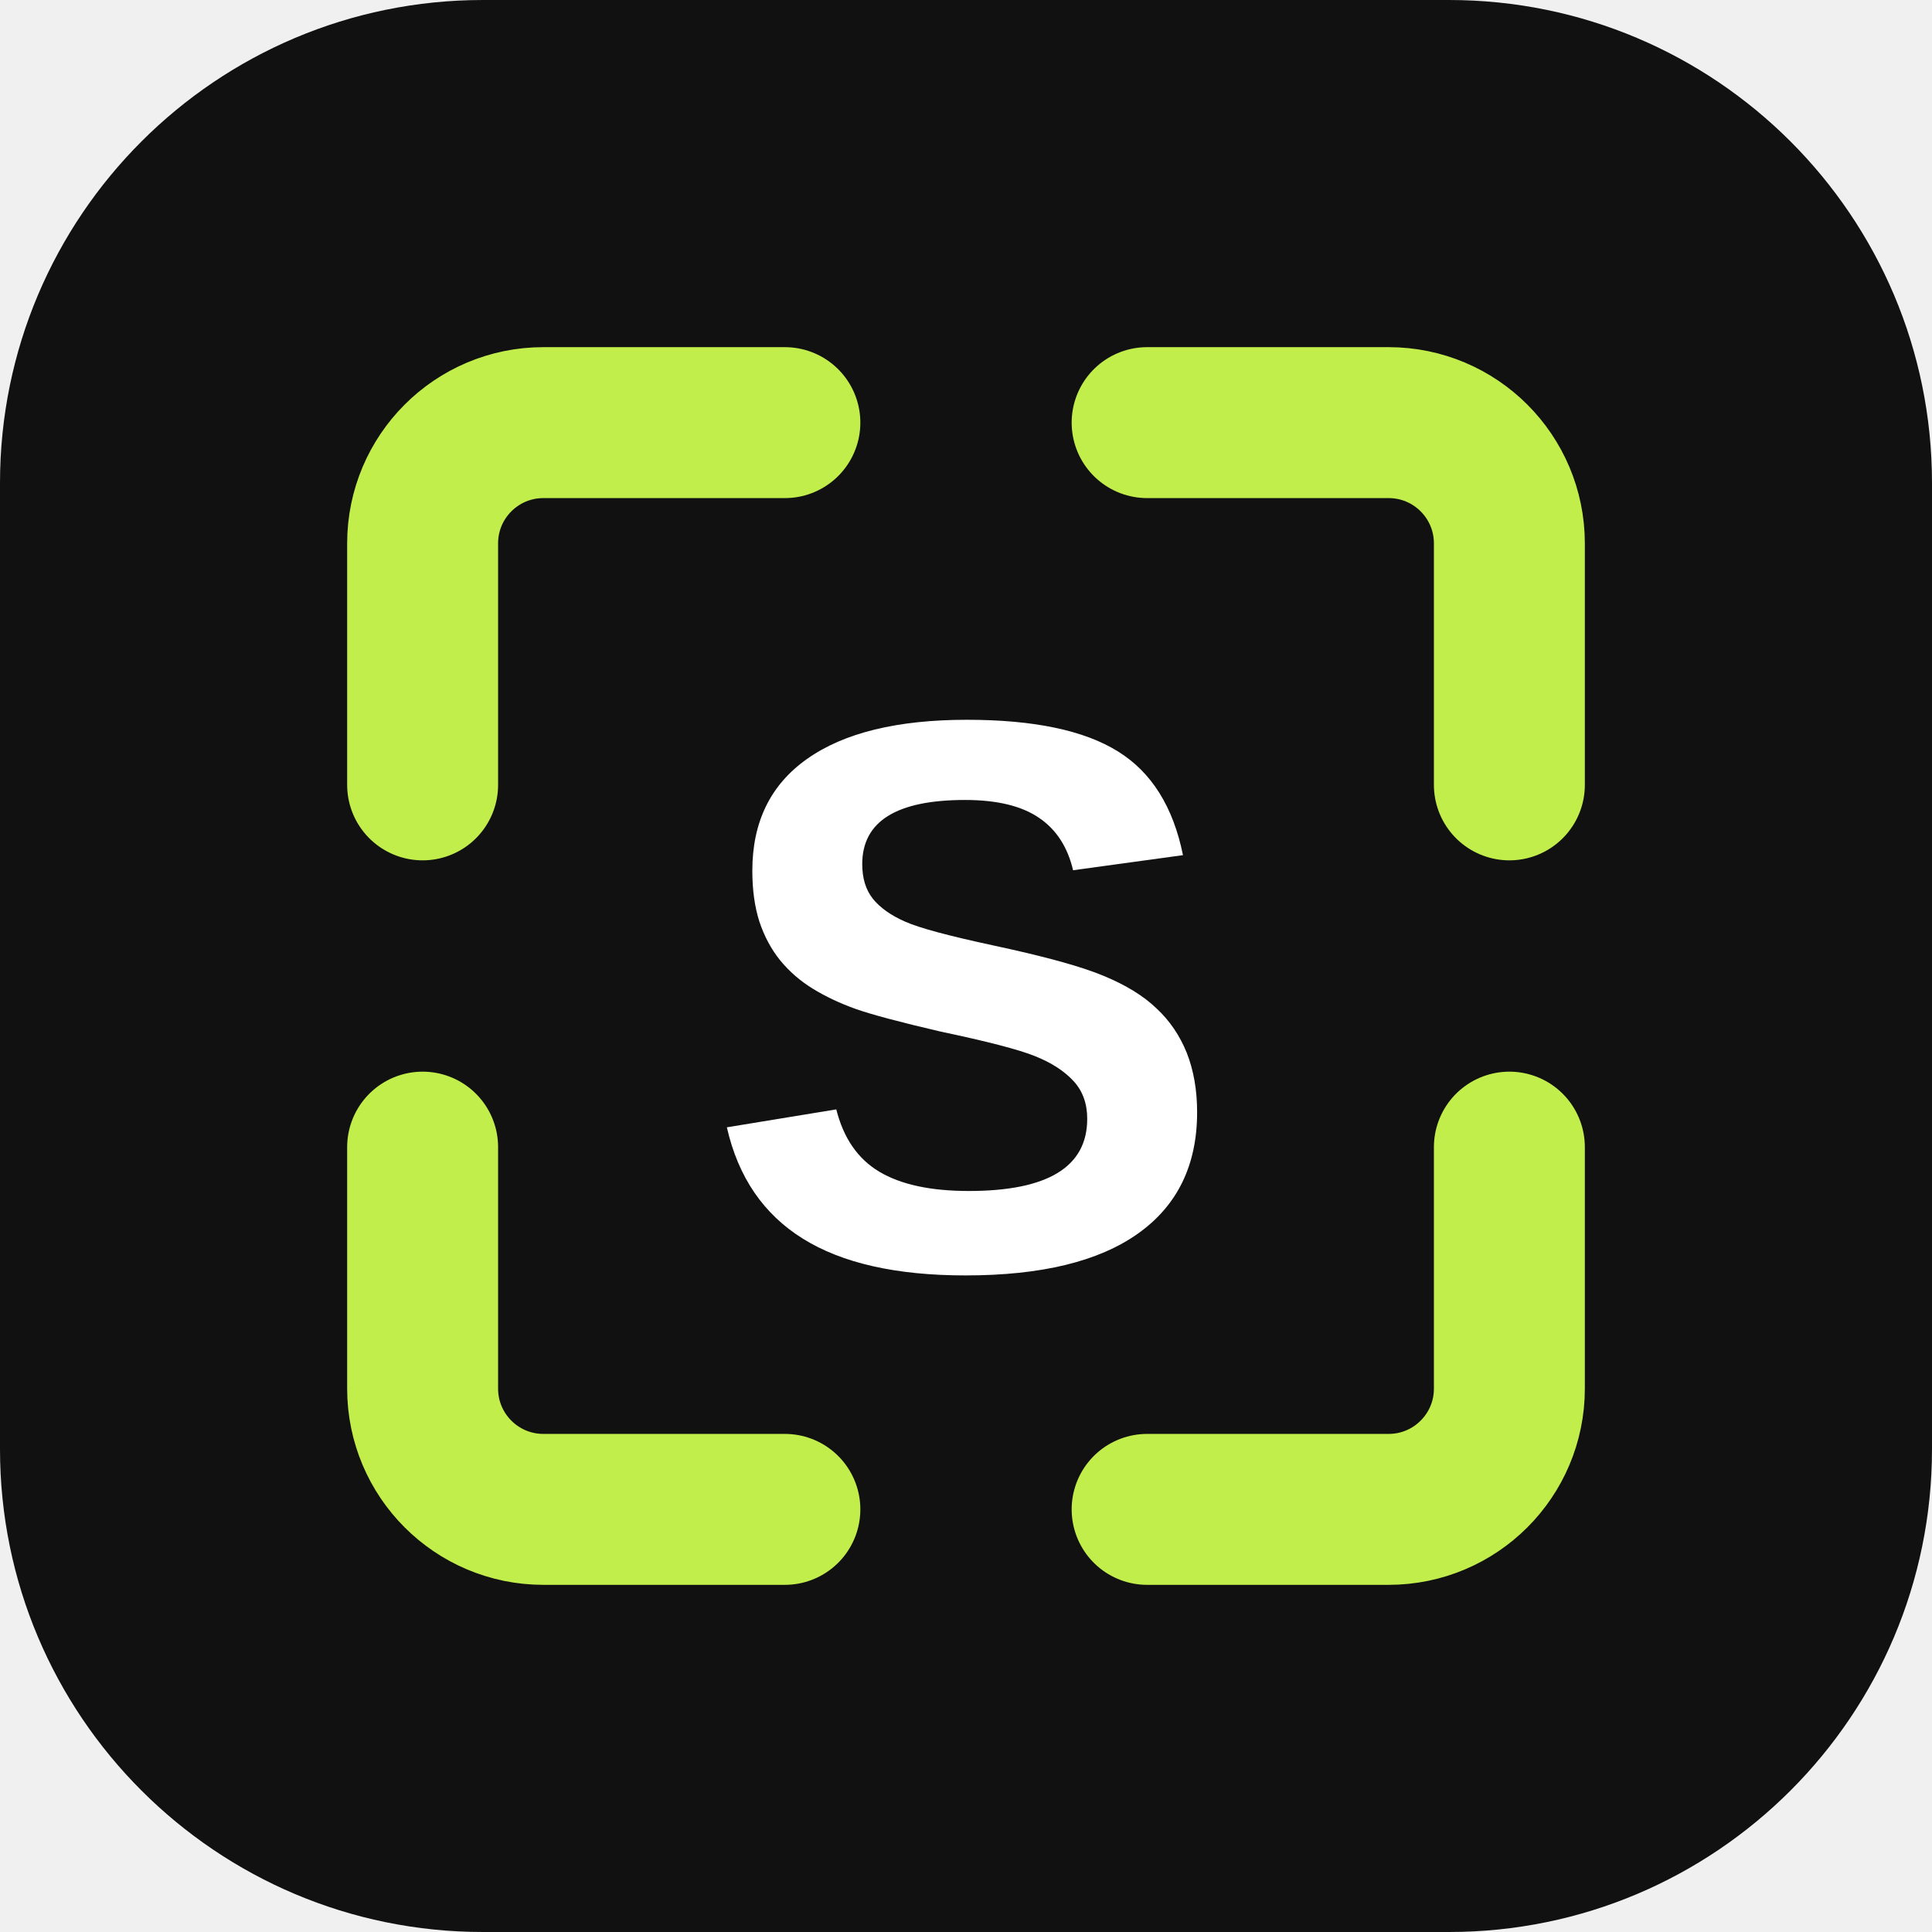
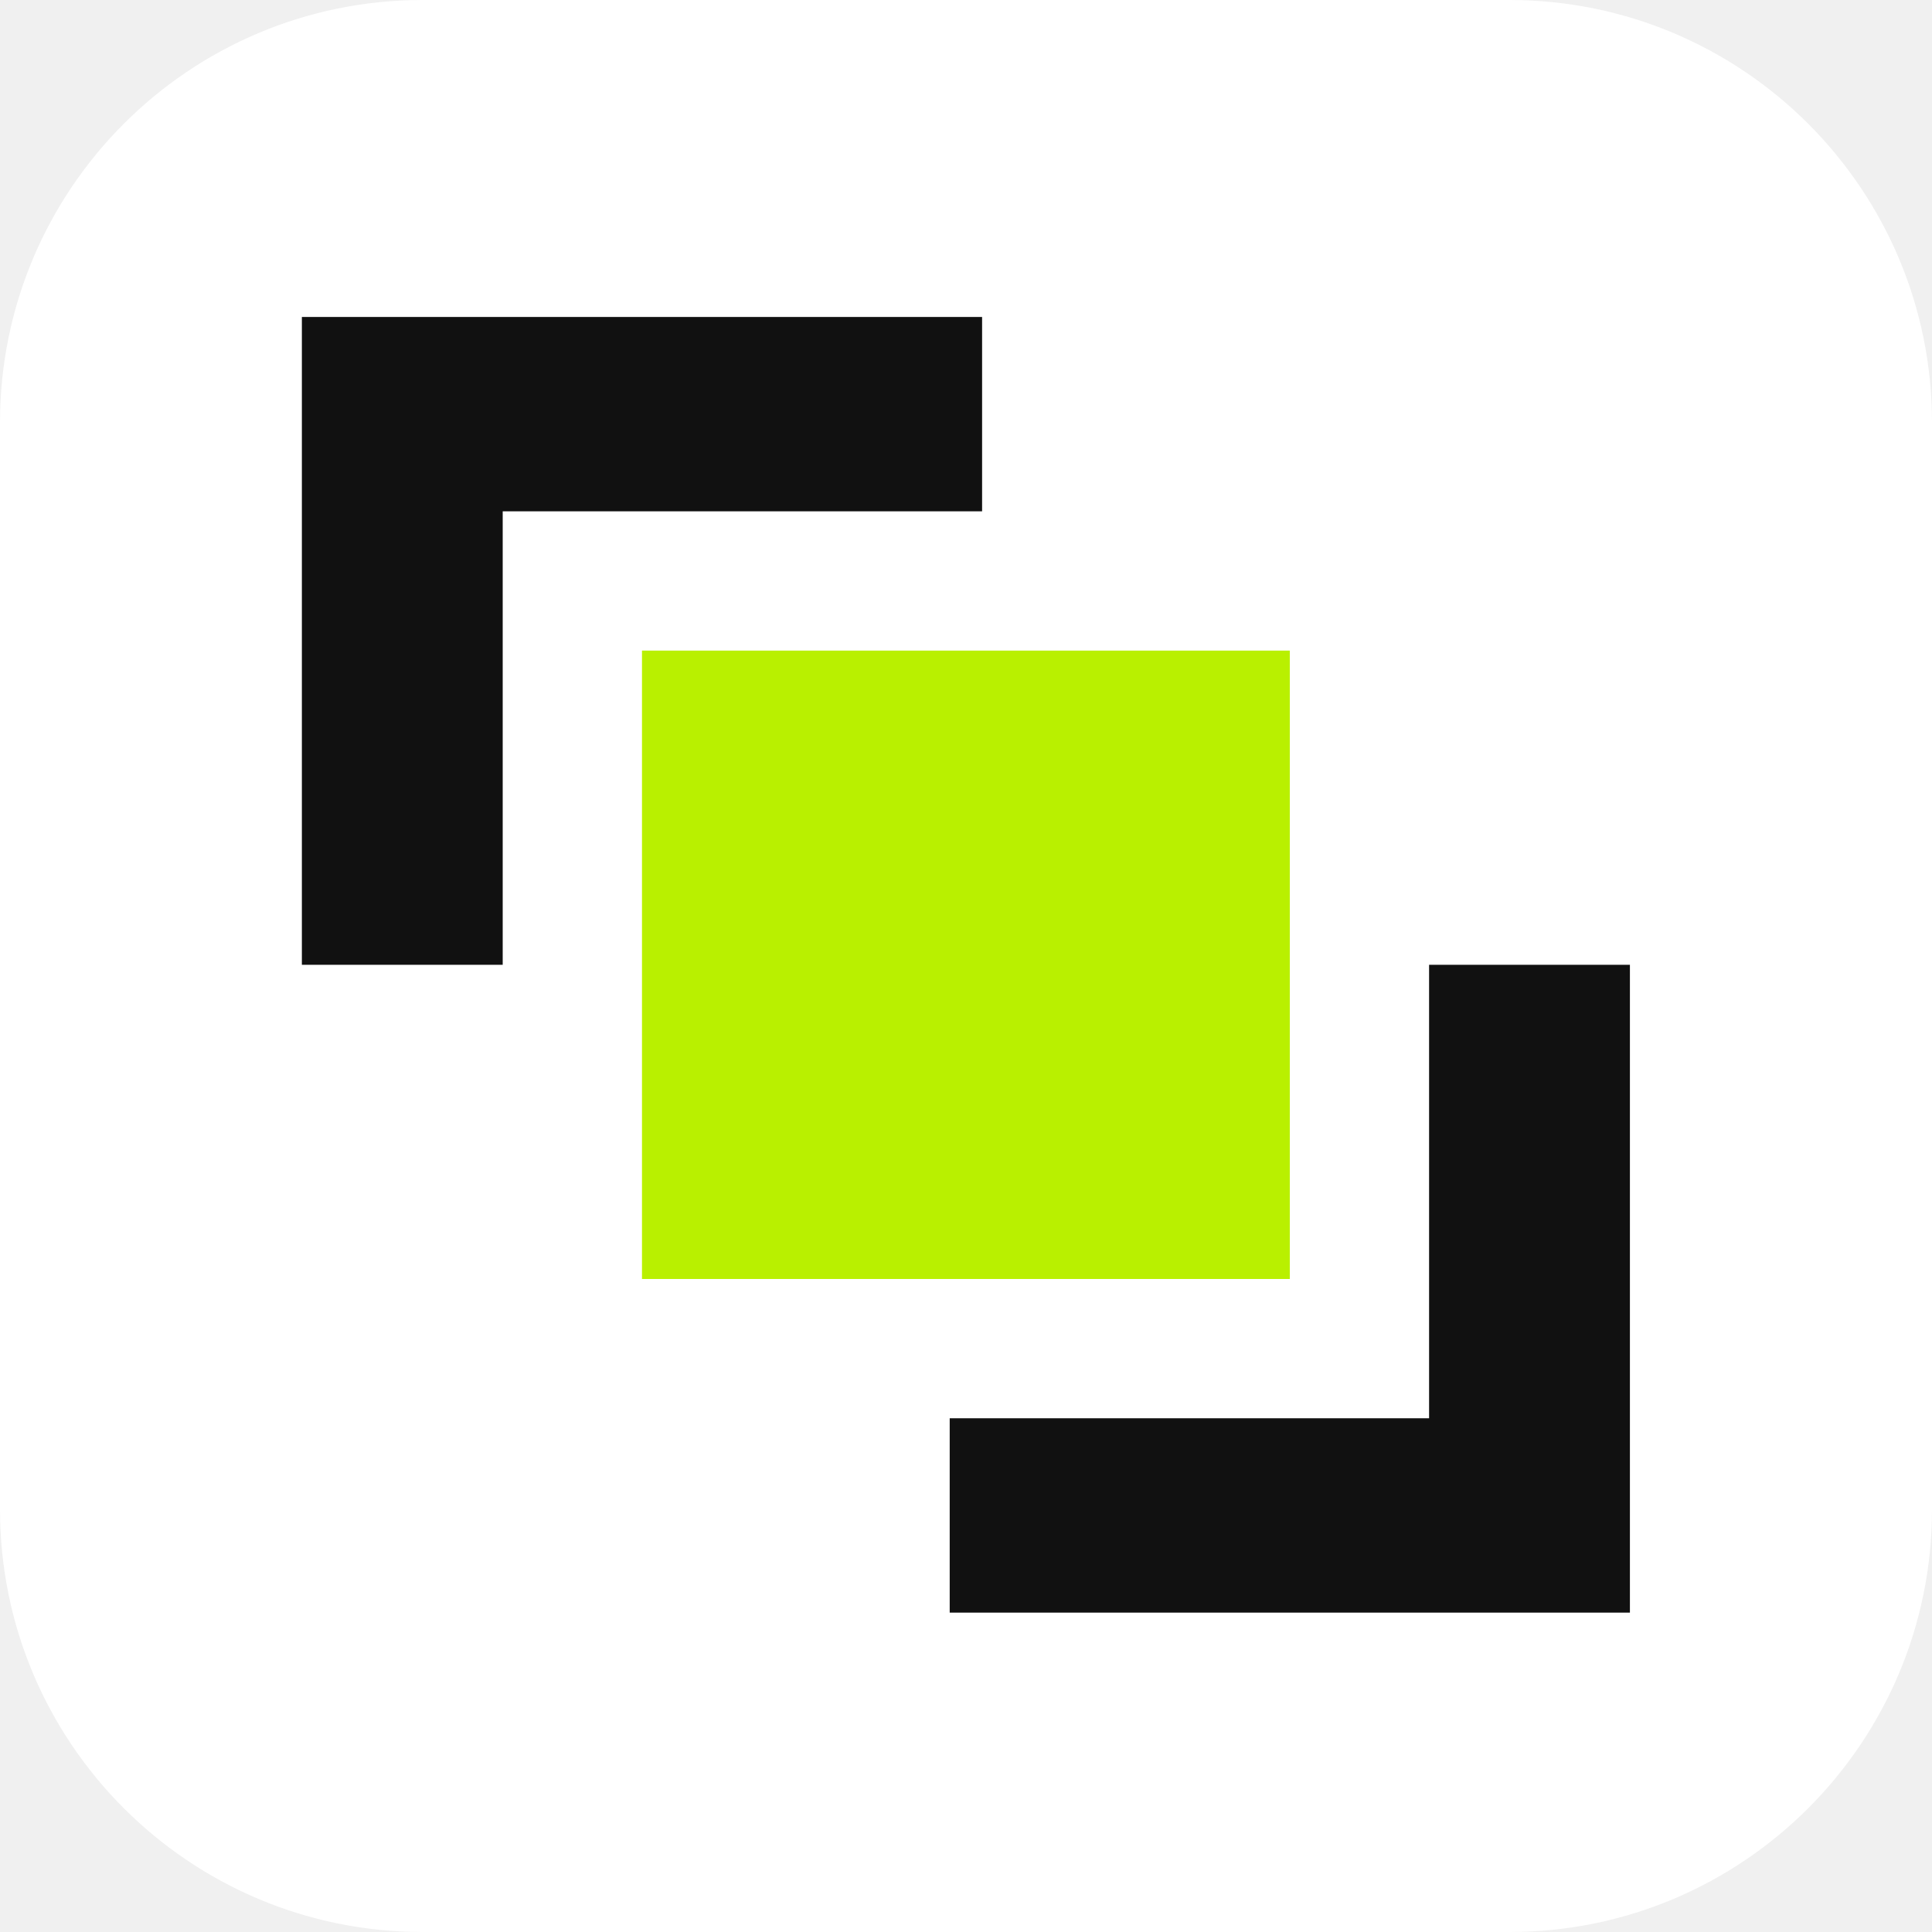
<svg xmlns="http://www.w3.org/2000/svg" viewBox="0 0 64 64">
-   <rect width="64" height="64" rx="16" fill="#111111" />
-   <g fill="none" stroke="#c2ee4c" stroke-width="5" stroke-linecap="round" stroke-linejoin="round">
-     <path d="M14 26v-8a4 4 0 0 1 4-4h8" />
-     <path d="M38 14h8a4 4 0 0 1 4 4v8" />
-     <path d="M50 38v8a4 4 0 0 1-4 4h-8" />
-     <path d="M26 50h-8a4 4 0 0 1-4-4v-8" />
+   <rect width="64" height="64" rx="14" fill="#ffffff" />
+   <g transform="translate(10 10.5) scale(0.1073)">
+     <path fill="#111111" d="M0 0h210v60H62v140H0z" />
+     <rect fill="#b9f000" x="105" y="103" width="200" height="194" />
+     <path fill="#111111" d="M410 400H200v-60h148V200h62z" />
  </g>
-   <text x="32" y="42" text-anchor="middle" font-family="Arial, sans-serif" font-size="26" font-weight="700" fill="#ffffff">S</text>
</svg>
